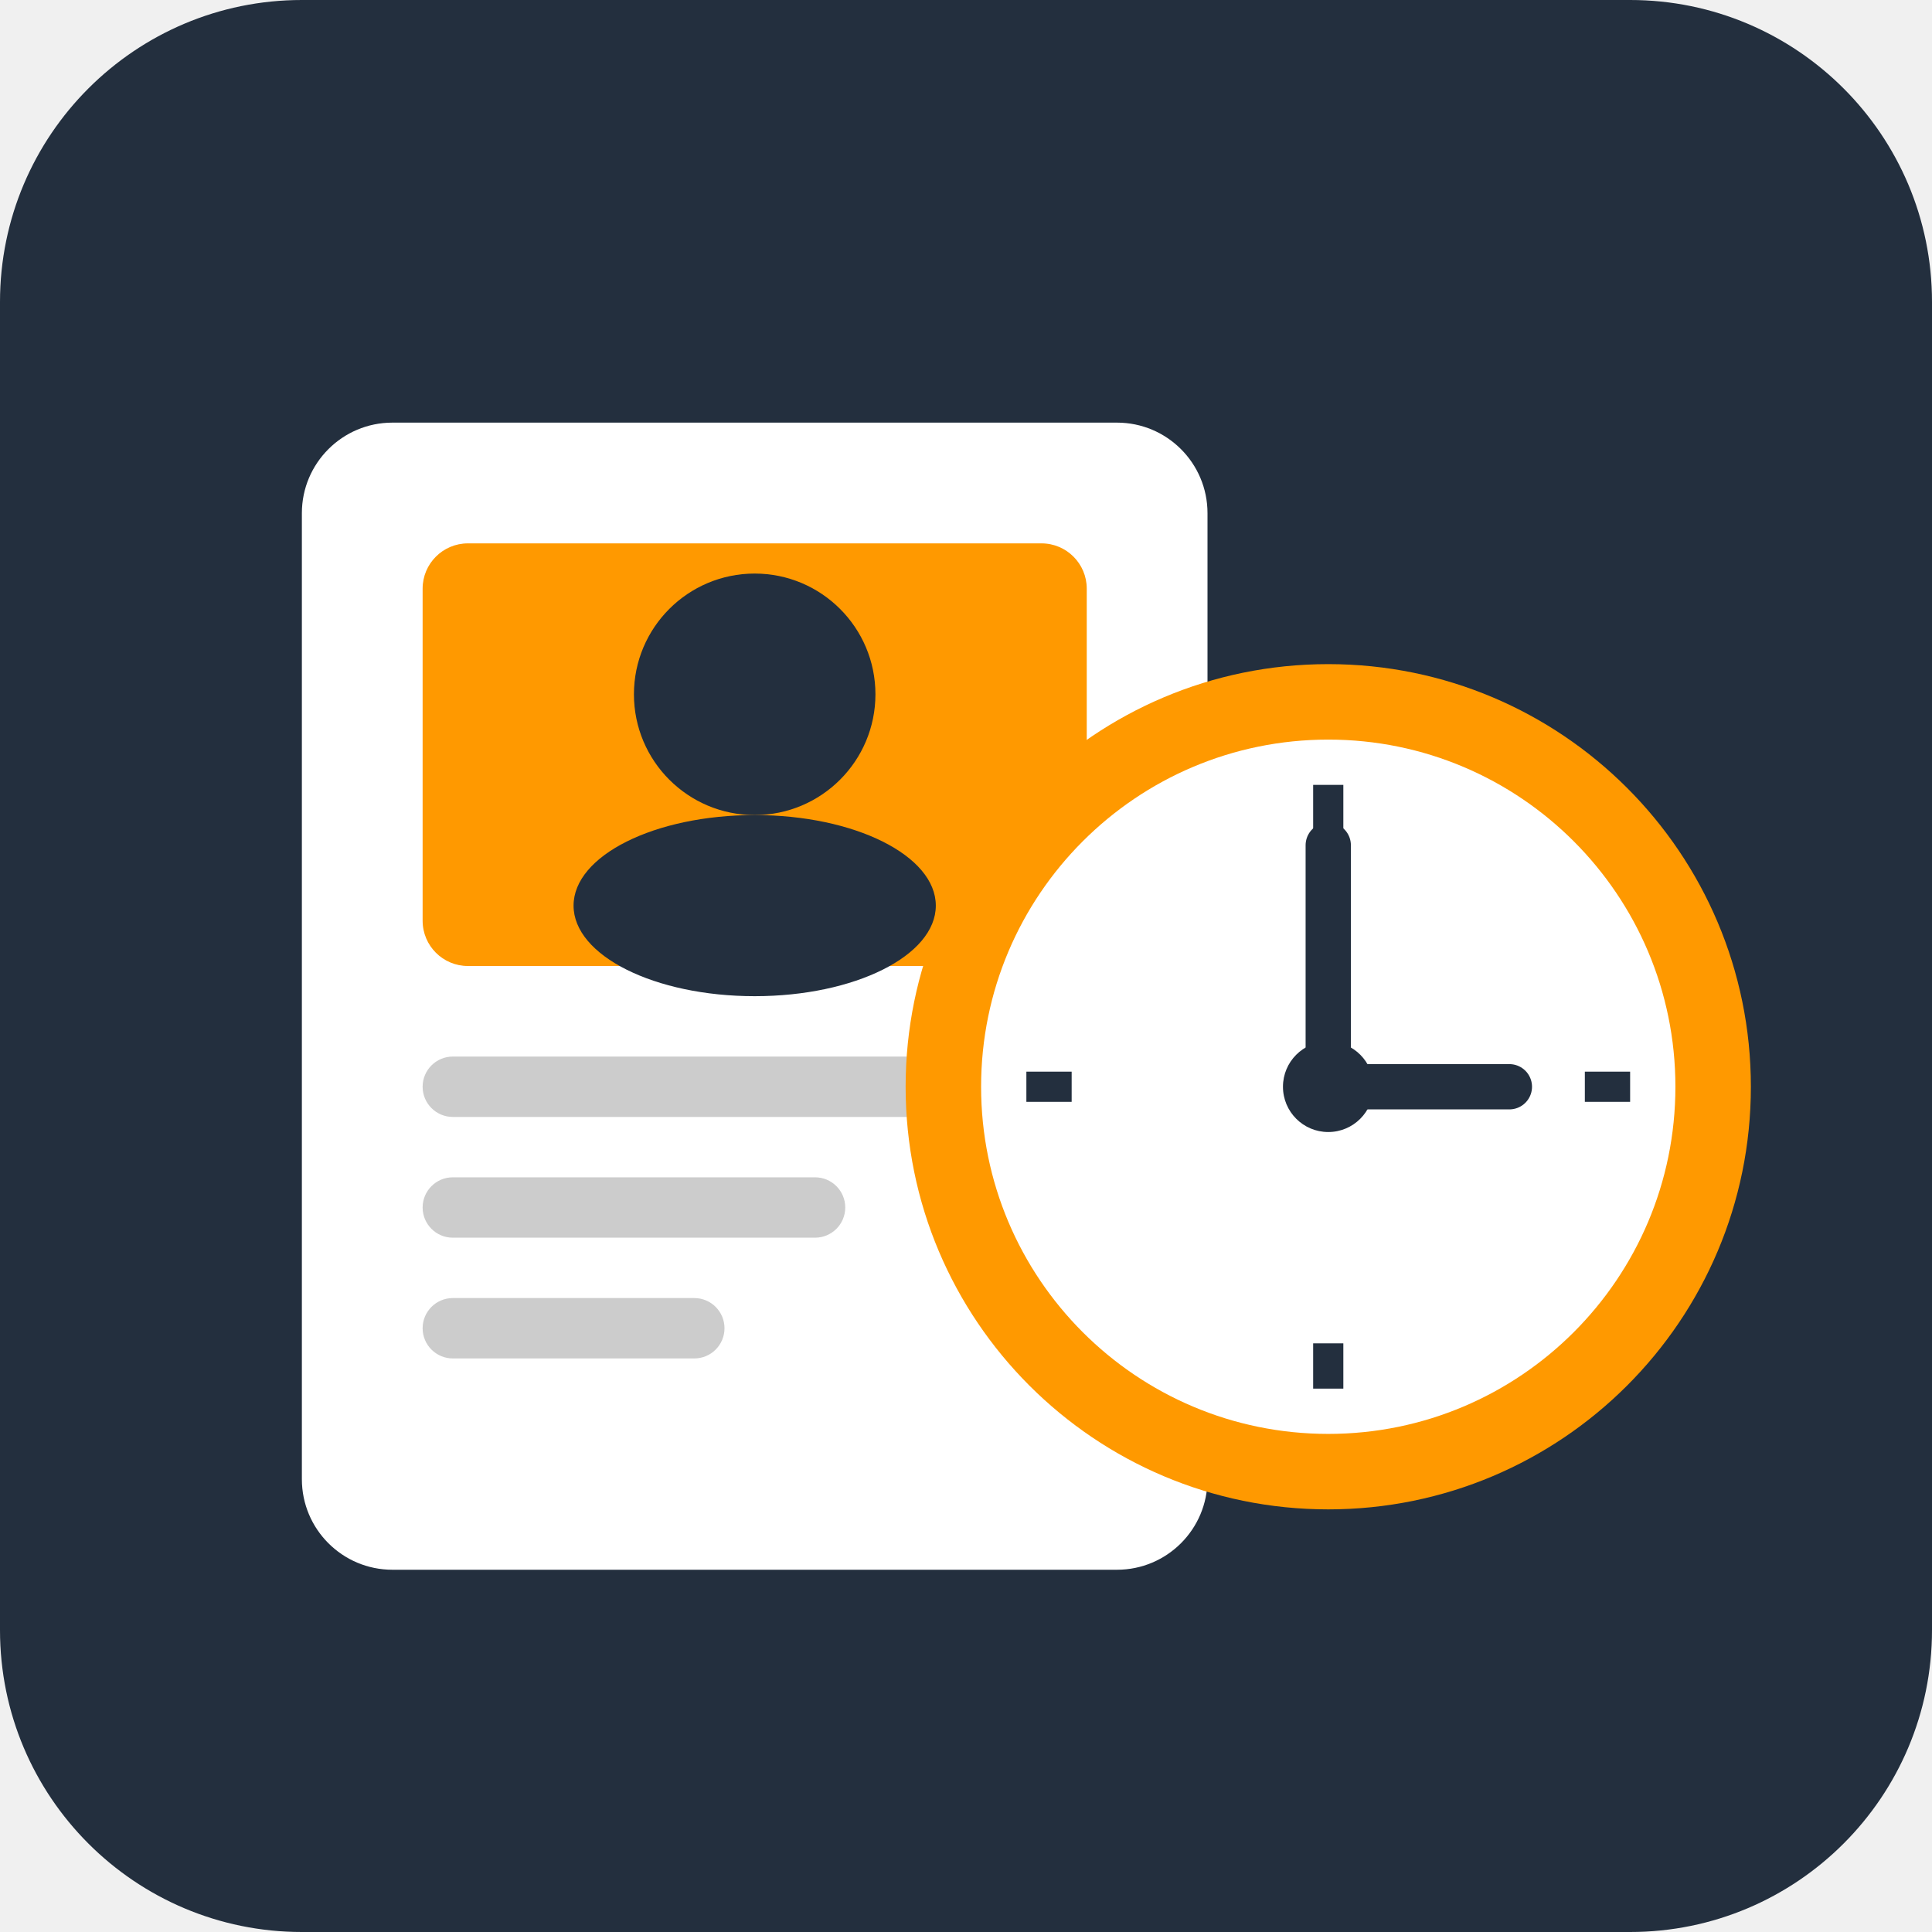
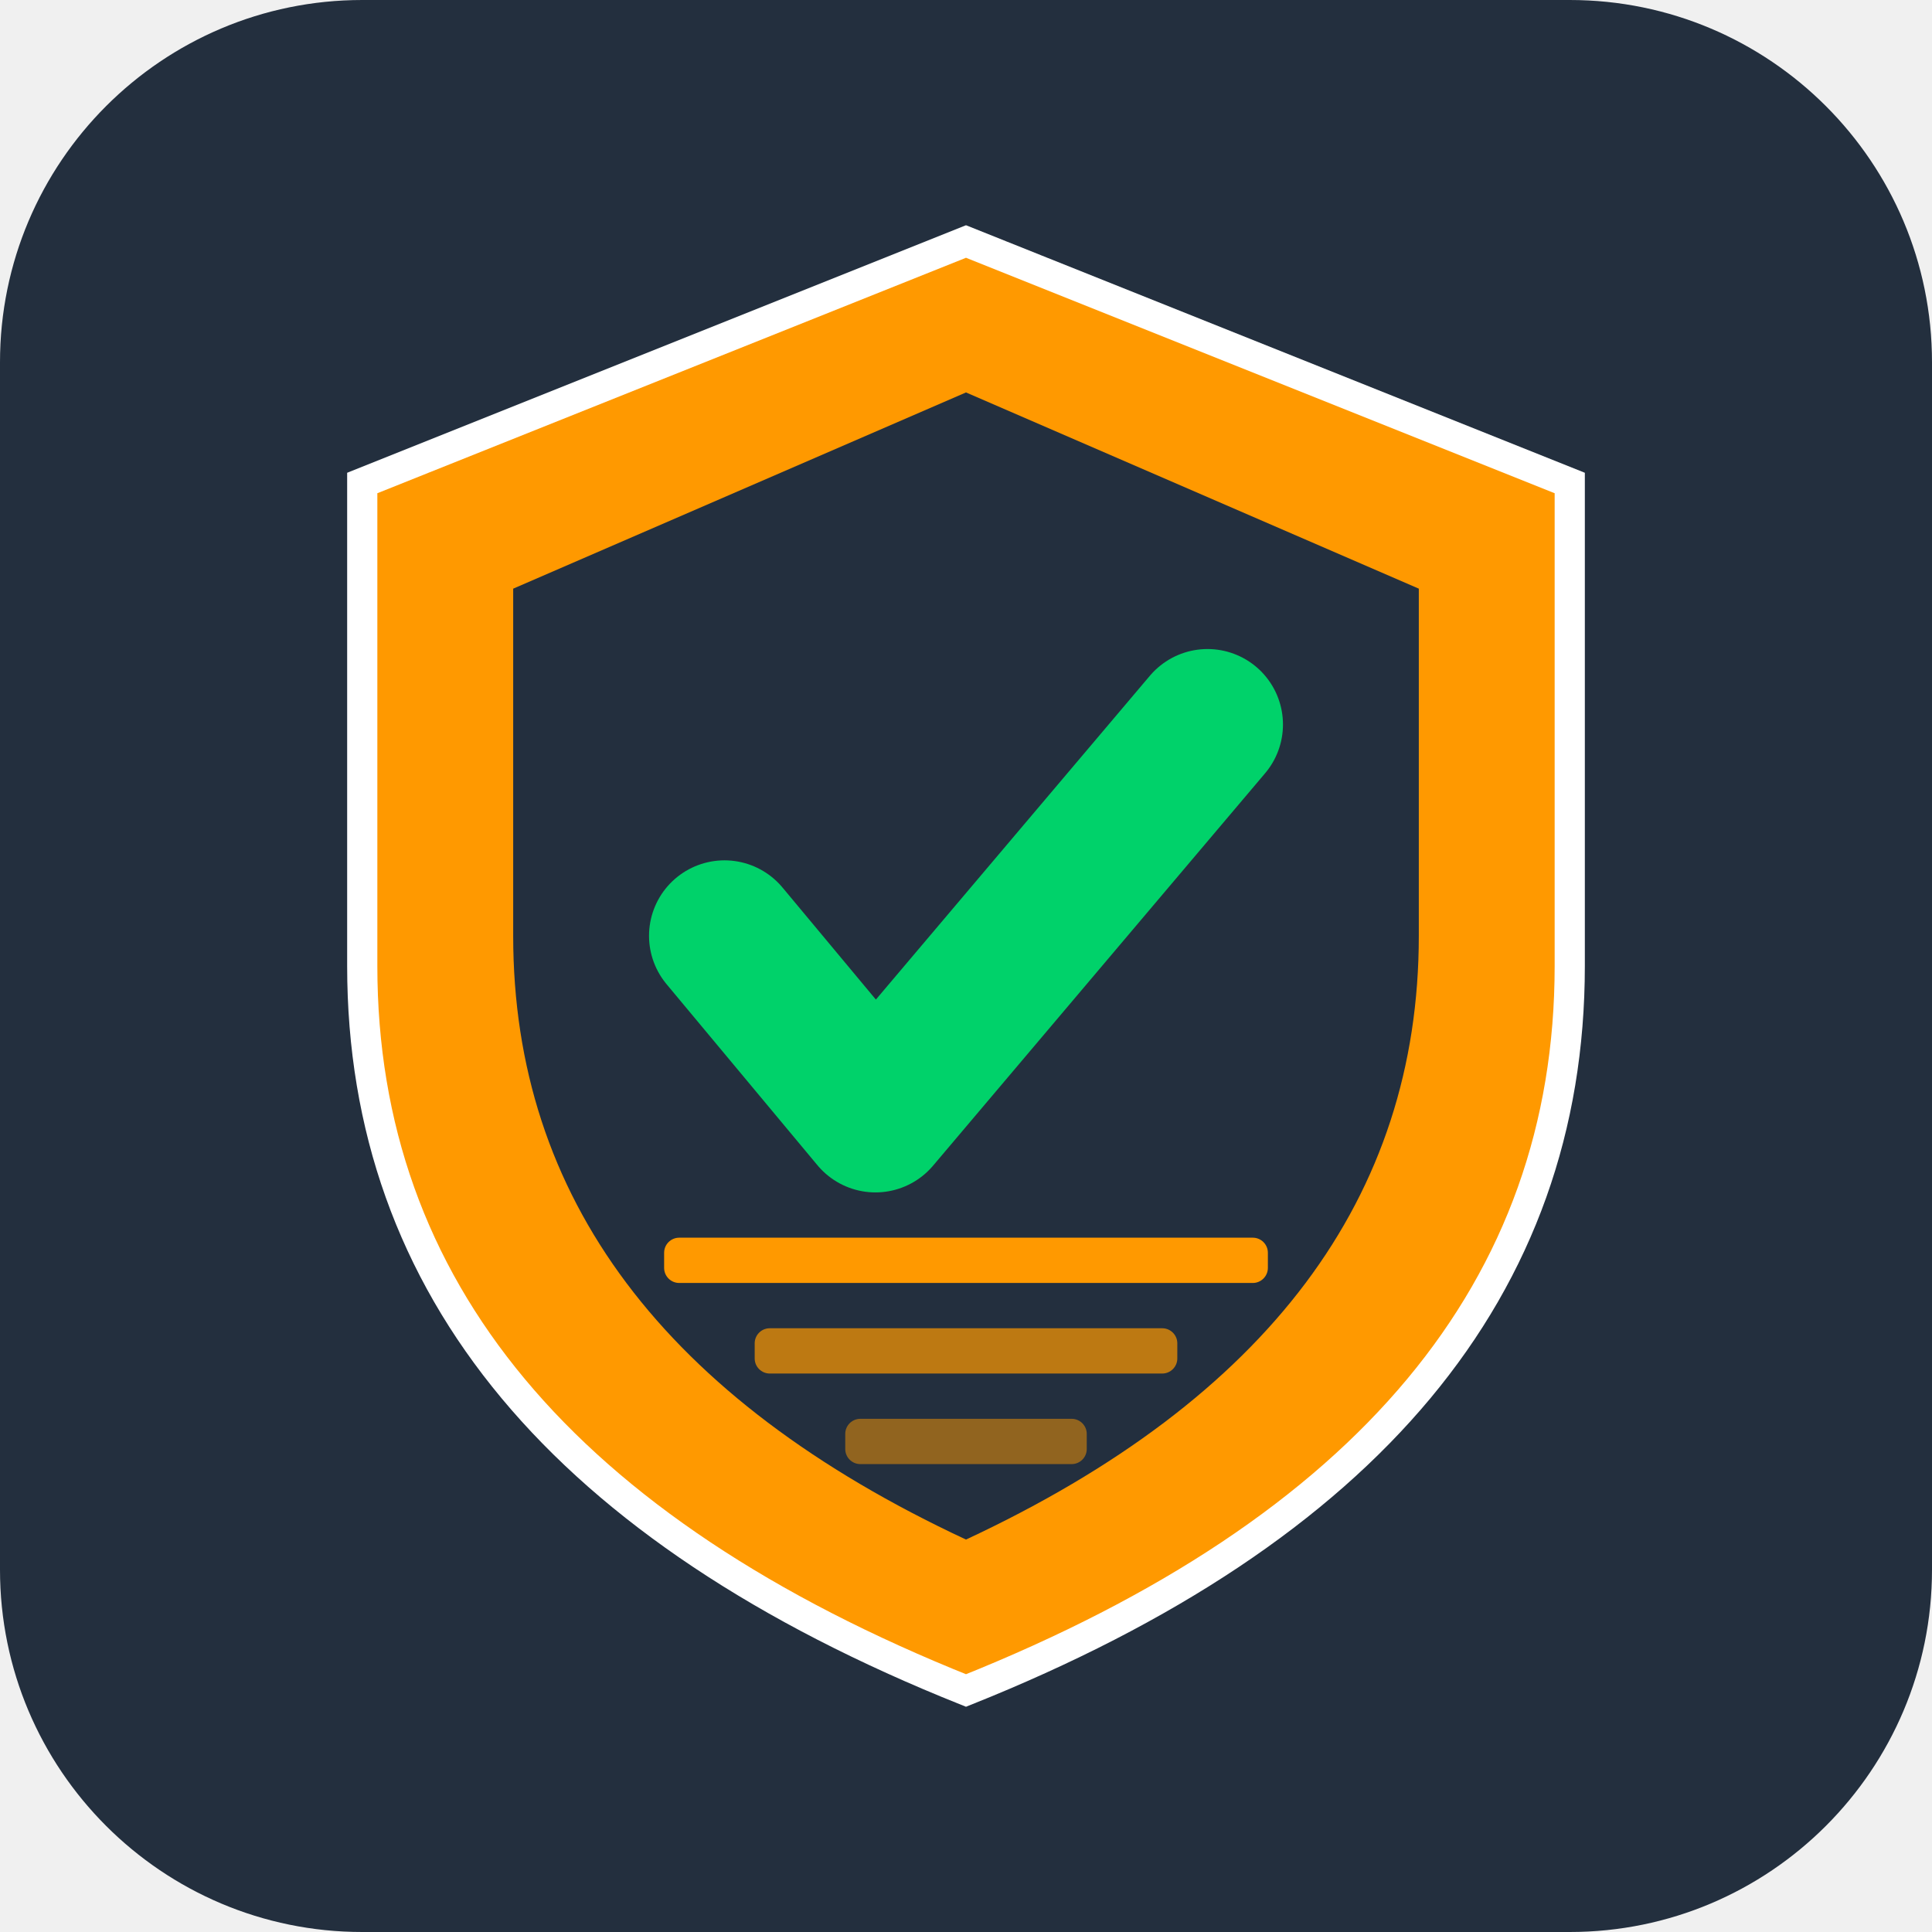
<svg xmlns="http://www.w3.org/2000/svg" viewBox="0 0 128 128">
-   <rect width="128" height="128" rx="20" fill="#232f3e" />
-   <rect x="20" y="28" width="60" height="76" rx="6" fill="#fff" />
-   <rect x="28" y="36" width="44" height="28" rx="3" fill="#ff9900" />
-   <circle cx="50" cy="46" r="8" fill="#232f3e" />
-   <ellipse cx="50" cy="60" rx="12" ry="6" fill="#232f3e" />
-   <rect x="28" y="70" width="36" height="4" rx="2" fill="#ccc" />
-   <rect x="28" y="78" width="28" height="4" rx="2" fill="#ccc" />
-   <rect x="28" y="86" width="20" height="4" rx="2" fill="#ccc" />
-   <circle cx="88" cy="72" r="28" fill="#ff9900" />
-   <circle cx="88" cy="72" r="23" fill="#fff" />
-   <line x1="88" y1="72" x2="88" y2="56" stroke="#232f3e" stroke-width="3" stroke-linecap="round" />
-   <line x1="88" y1="72" x2="100" y2="72" stroke="#232f3e" stroke-width="3" stroke-linecap="round" />
-   <circle cx="88" cy="72" r="3" fill="#232f3e" />
-   <line x1="88" y1="52" x2="88" y2="55" stroke="#232f3e" stroke-width="2" />
-   <line x1="88" y1="89" x2="88" y2="92" stroke="#232f3e" stroke-width="2" />
-   <line x1="68" y1="72" x2="71" y2="72" stroke="#232f3e" stroke-width="2" />
-   <line x1="105" y1="72" x2="108" y2="72" stroke="#232f3e" stroke-width="2" />
+   <rect width="128" height="128" rx="24" fill="#232f3e" />
+   <path d="M64 16 L104 32 L104 64 Q104 96 64 112 Q24 96 24 64 L24 32 Z" fill="#ff9900" stroke="#fff" stroke-width="2" />
+   <path d="M64 26 L94 39 L94 62 Q94 88 64 102 Q34 88 34 62 L34 39 Z" fill="#232f3e" />
+   <path d="M48 62 L58 74 L80 48" fill="none" stroke="#00d26a" stroke-width="10" stroke-linecap="round" stroke-linejoin="round" />
+   <rect x="44" y="82" width="40" height="3" rx="1" fill="#ff9900" />
+   <rect x="50" y="88" width="28" height="3" rx="1" fill="#ff9900" opacity="0.7" />
+   <rect x="56" y="94" width="16" height="3" rx="1" fill="#ff9900" opacity="0.5" />
</svg>
